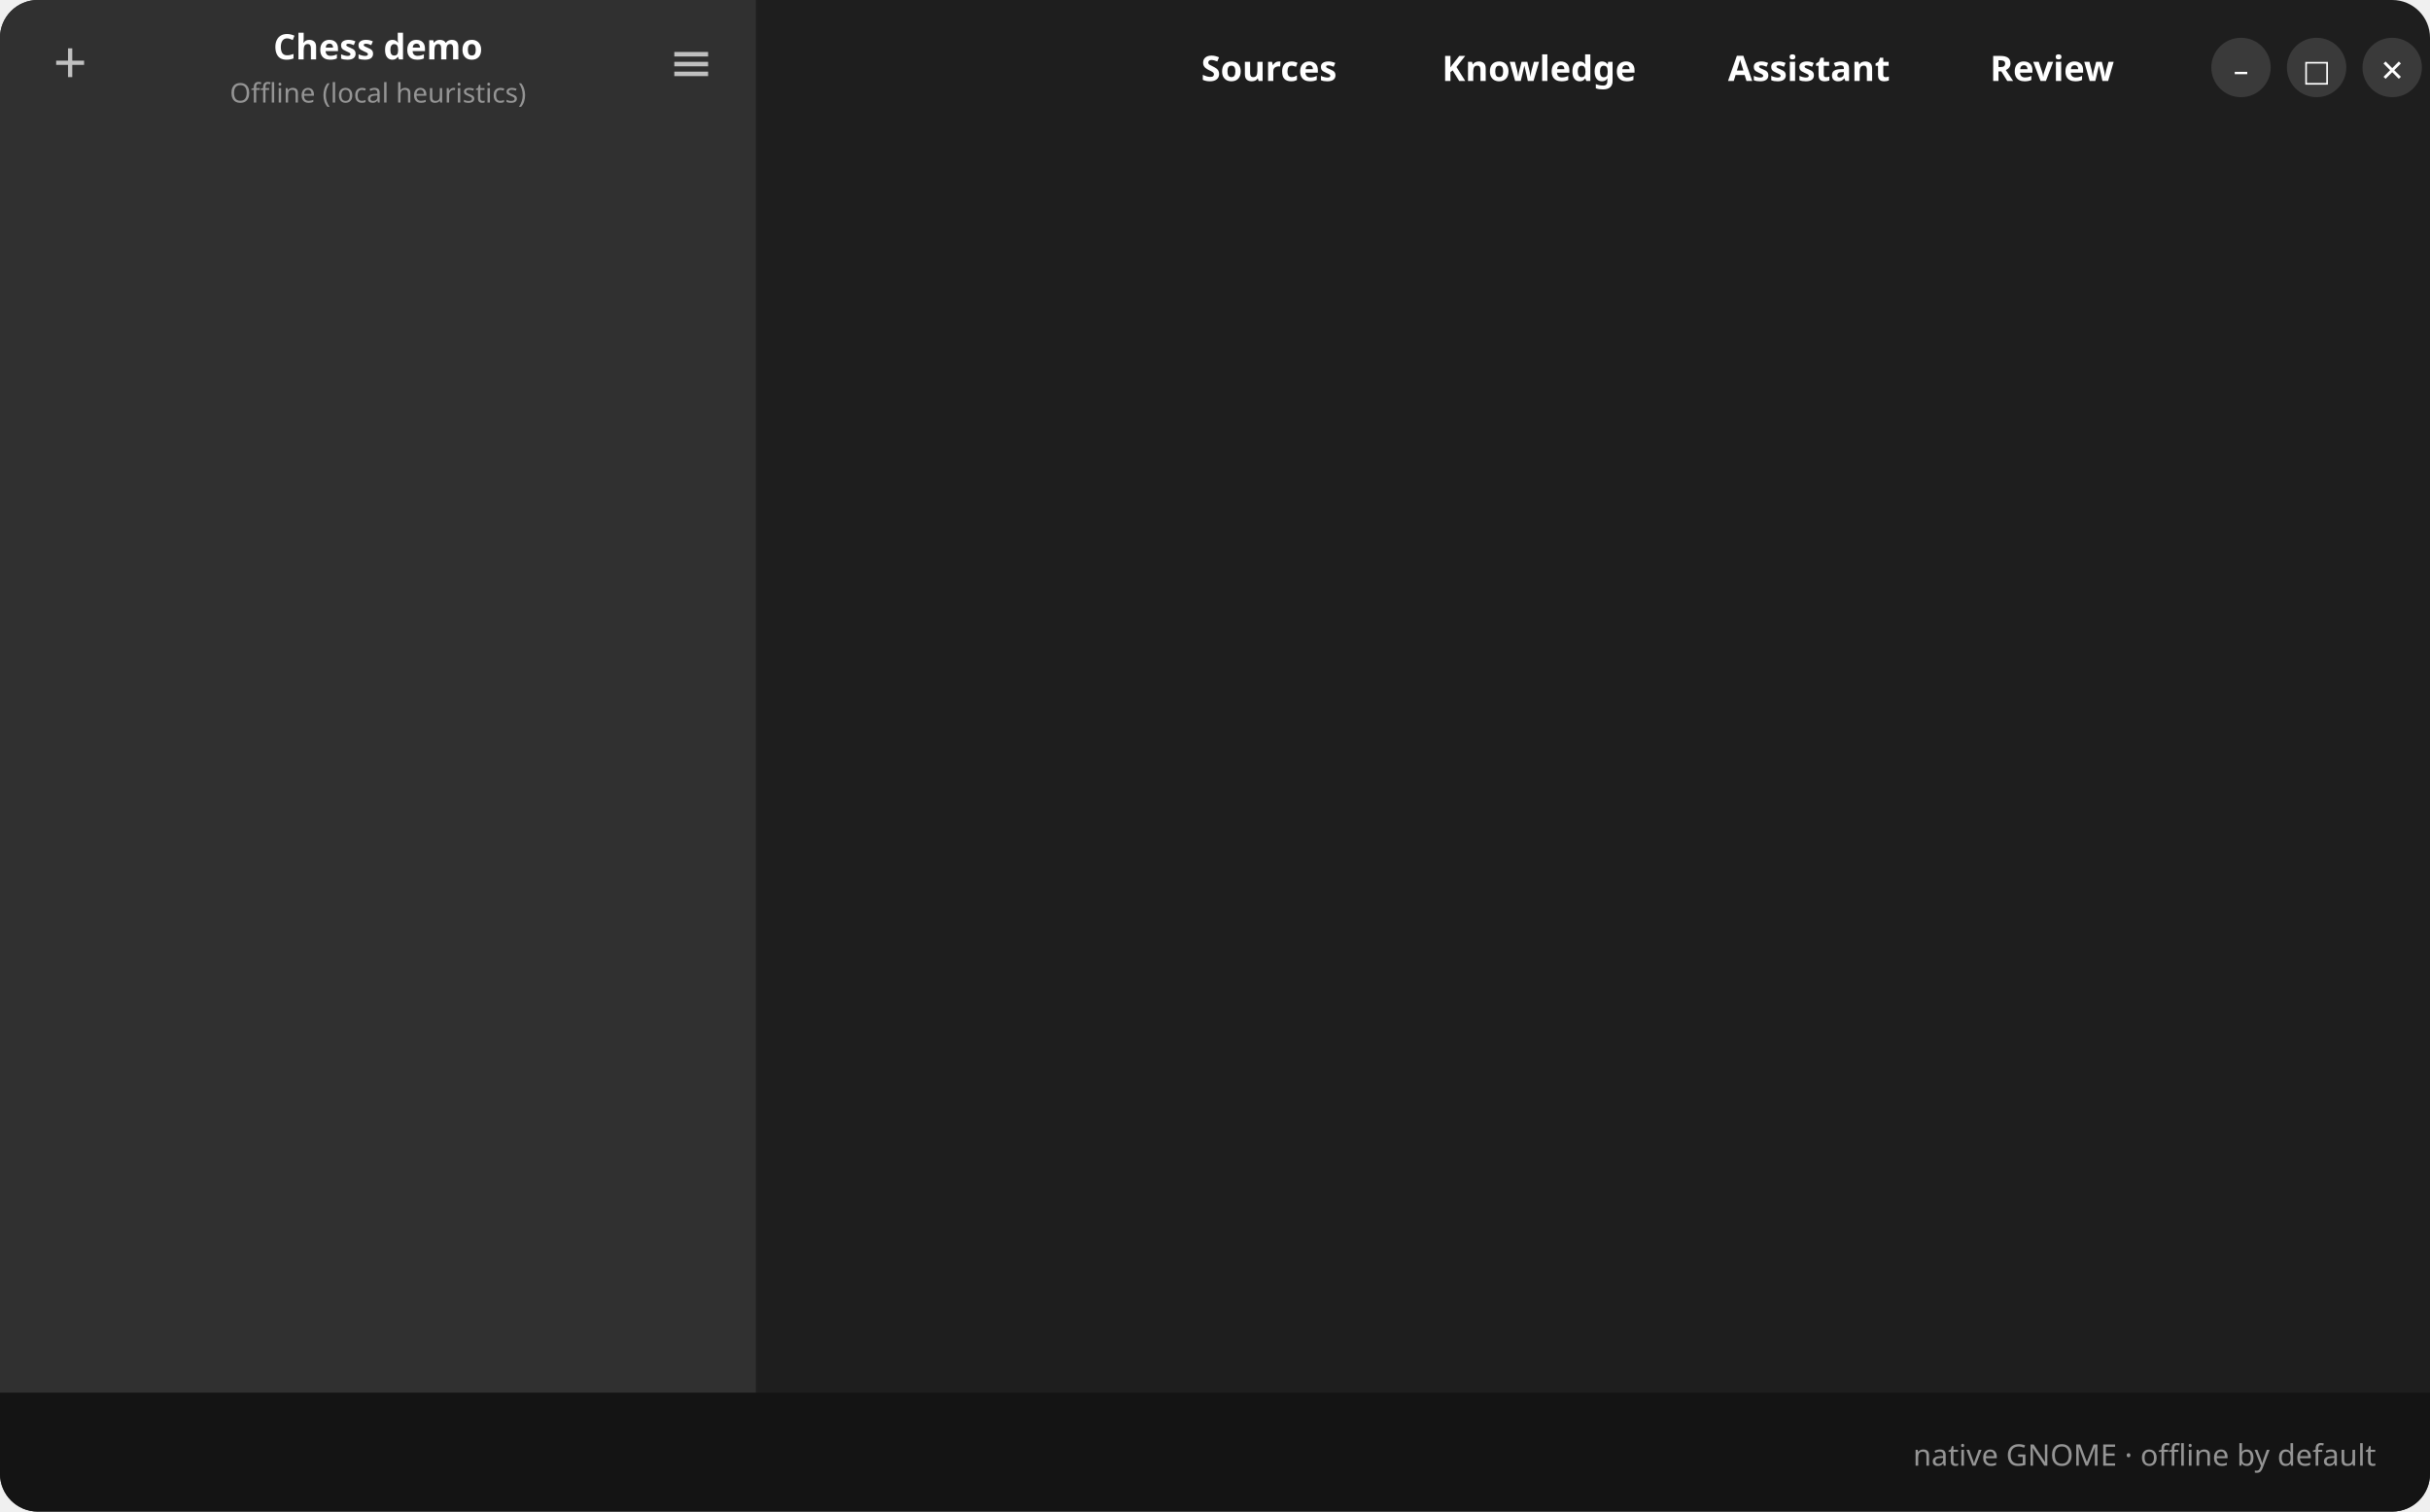
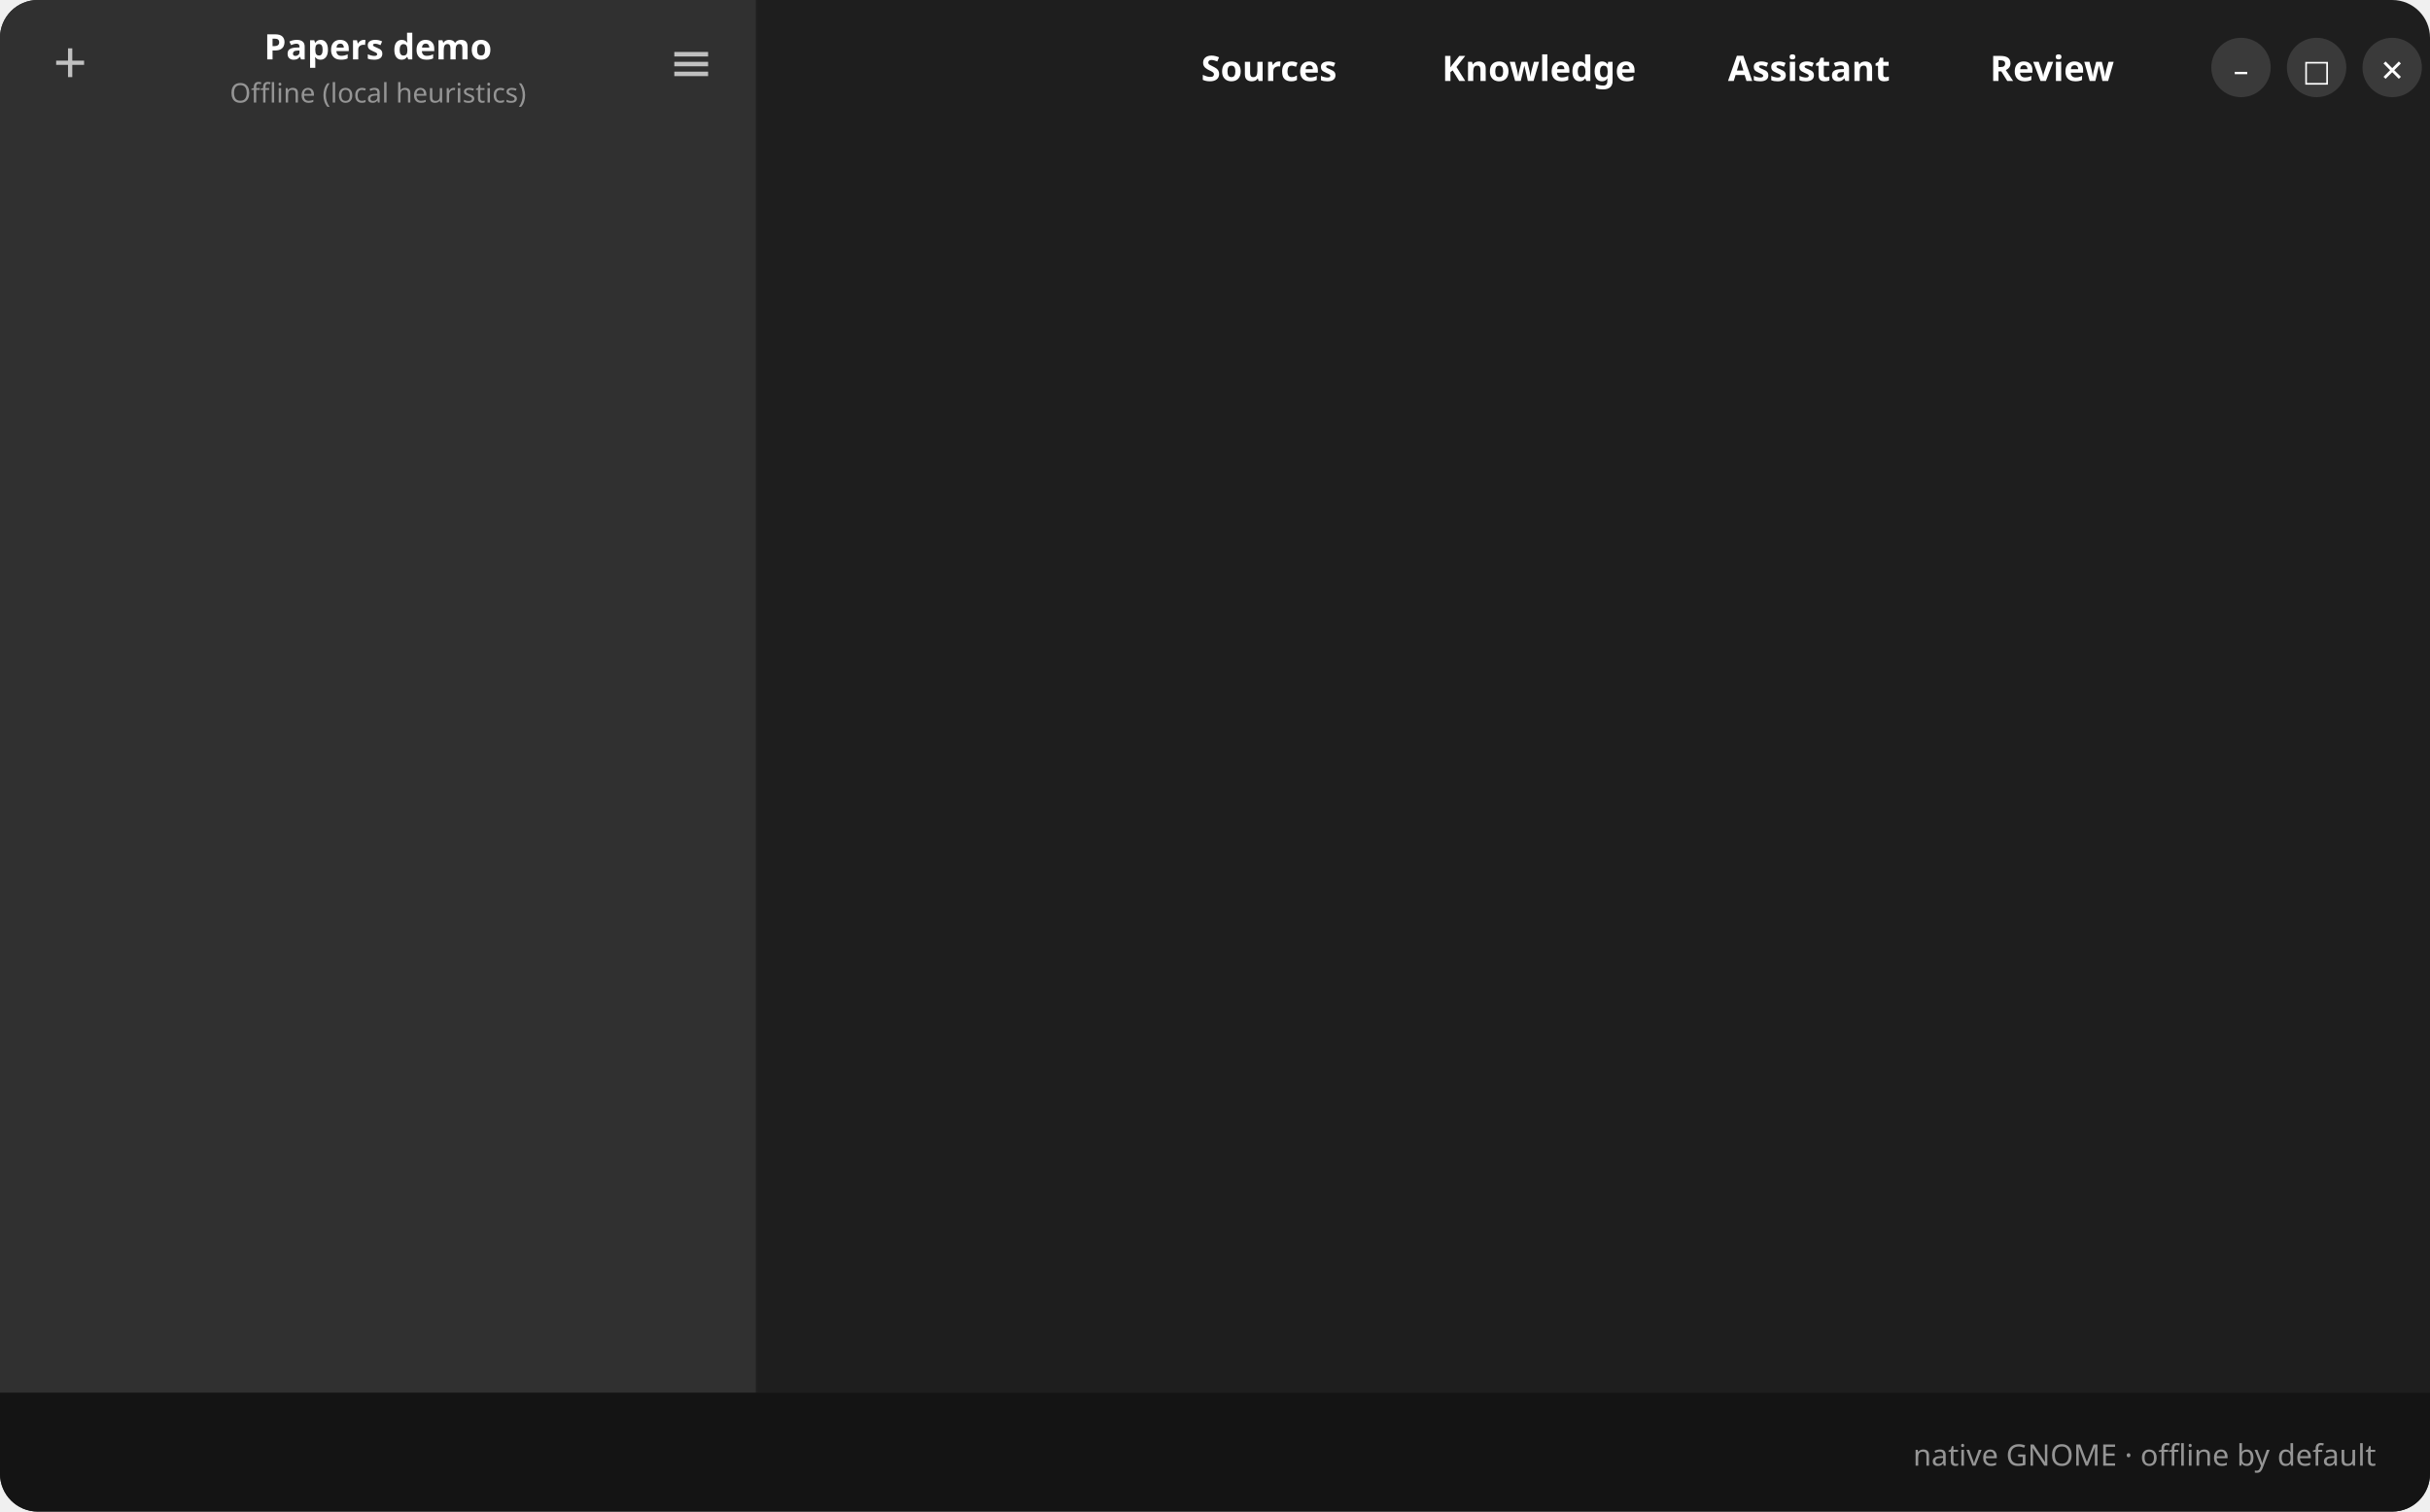
<svg xmlns="http://www.w3.org/2000/svg" viewBox="0 0 900 560" width="900" height="560" font-family="Cantarell, 'Noto Sans', 'Ubuntu', 'DejaVu Sans', sans-serif" role="img" aria-label="gknowledge turns documents into a linked wiki and answers questions with citations">
  <rect width="900" height="560" rx="14" fill="#1e1e1e" />
  <path d="M14 0H280V516H0V14A14 14 0 0 1 14 0Z" fill="#303030" />
  <rect x="280" y="0" width="1" height="516" fill="#1f1f1f" />
  <text x="26" y="31" font-size="22" fill="#c0c0c0" text-anchor="middle" font-weight="400">+</text>
-   <text x="140.0" y="22" font-size="13" fill="#ffffff" text-anchor="middle" font-weight="700">Chess demo</text>
+   <text x="140.0" y="22" font-size="13" fill="#ffffff" text-anchor="middle" font-weight="700">Papers demo</text>
  <text x="140.0" y="38" font-size="10" fill="#959595" text-anchor="middle" font-weight="400">Offline (local heuristics)</text>
  <text x="256" y="30" font-size="20" fill="#c0c0c0" text-anchor="middle" font-weight="400">≡</text>
  <g opacity="0">
    <animate attributeName="opacity" dur="24.0s" repeatCount="indefinite" keyTimes="0;0.008;0.019;0.344;0.354;1" values="0;0;1;1;0;0" />
    <rect x="428" y="10" width="84" height="30" rx="8" fill="#3a3a3a" />
  </g>
  <text x="470" y="30" font-size="13" fill="#ffffff" text-anchor="middle" font-weight="700">Sources</text>
  <g opacity="0">
    <animate attributeName="opacity" dur="24.0s" repeatCount="indefinite" keyTimes="0;0.354;0.365;0.615;0.625;1" values="0;0;1;1;0;0" />
    <rect x="528" y="10" width="84" height="30" rx="8" fill="#3a3a3a" />
  </g>
  <text x="570" y="30" font-size="13" fill="#ffffff" text-anchor="middle" font-weight="700">Knowledge</text>
  <g opacity="0">
    <animate attributeName="opacity" dur="24.0s" repeatCount="indefinite" keyTimes="0;0.625;0.635;0.99;1.0" values="0;0;1;1;0" />
    <rect x="628" y="10" width="84" height="30" rx="8" fill="#3a3a3a" />
  </g>
  <text x="670" y="30" font-size="13" fill="#ffffff" text-anchor="middle" font-weight="700">Assistant</text>
  <g opacity="0">
    <animate attributeName="opacity" dur="24.0s" repeatCount="indefinite" keyTimes="0;0.99;1;4.125" values="0;0;0;0" />
    <rect x="718" y="10" width="84" height="30" rx="8" fill="#3a3a3a" />
  </g>
  <text x="760" y="30" font-size="13" fill="#ffffff" text-anchor="middle" font-weight="700">Review</text>
  <circle cx="830" cy="25" r="11" fill="#3a3a3a" />
  <text x="830" y="30" font-size="11" fill="#ffffff" text-anchor="middle" font-weight="400">–</text>
  <circle cx="858" cy="25" r="11" fill="#3a3a3a" />
  <text x="858" y="30" font-size="11" fill="#ffffff" text-anchor="middle" font-weight="400">□</text>
  <circle cx="886" cy="25" r="11" fill="#3a3a3a" />
  <text x="886" y="30" font-size="11" fill="#ffffff" text-anchor="middle" font-weight="400">✕</text>
  <g opacity="0">
    <animate attributeName="opacity" dur="24.0s" repeatCount="indefinite" keyTimes="0;0.05;0.06;0.344;0.354;1" values="0;0;1;1;0;0" />
    <circle cx="30" cy="68" r="9" fill="none" stroke="#c0c0c0" stroke-width="1.5" />
-     <text x="50" y="72" font-size="13" fill="#ffffff" text-anchor="start" font-weight="400">Deep Blue versus Kasparov</text>
+     <text x="50" y="72" font-size="13" fill="#ffffff" text-anchor="start" font-weight="400">Attention Is All You Need</text>
    <g opacity="0">
      <animate attributeName="opacity" dur="24.0s" repeatCount="indefinite" keyTimes="0;0.01;0.281;0.292;1" values="1;1;1;0;0" />
      <text x="50" y="88" font-size="10" fill="#959595" text-anchor="start" font-weight="400">queued</text>
    </g>
    <g opacity="0">
      <animate attributeName="opacity" dur="24.0s" repeatCount="indefinite" keyTimes="0;0.292;0.302;0.344;0.354;1" values="0;0;1;1;0;0" />
      <text x="50" y="88" font-size="10" fill="#959595" text-anchor="start" font-weight="400">ingested</text>
    </g>
  </g>
  <g opacity="0">
    <animate attributeName="opacity" dur="24.0s" repeatCount="indefinite" keyTimes="0;0.069;0.079;0.344;0.354;1" values="0;0;1;1;0;0" />
    <circle cx="30" cy="114" r="9" fill="none" stroke="#c0c0c0" stroke-width="1.5" />
-     <text x="50" y="118" font-size="13" fill="#ffffff" text-anchor="start" font-weight="400">Endgame Principles</text>
+     <text x="50" y="118" font-size="13" fill="#ffffff" text-anchor="start" font-weight="400">BERT</text>
    <g opacity="0">
      <animate attributeName="opacity" dur="24.0s" repeatCount="indefinite" keyTimes="0;0.01;0.281;0.292;1" values="1;1;1;0;0" />
      <text x="50" y="134" font-size="10" fill="#959595" text-anchor="start" font-weight="400">queued</text>
    </g>
    <g opacity="0">
      <animate attributeName="opacity" dur="24.0s" repeatCount="indefinite" keyTimes="0;0.292;0.302;0.344;0.354;1" values="0;0;1;1;0;0" />
      <text x="50" y="134" font-size="10" fill="#959595" text-anchor="start" font-weight="400">ingested</text>
    </g>
  </g>
  <g opacity="0">
    <animate attributeName="opacity" dur="24.0s" repeatCount="indefinite" keyTimes="0;0.087;0.098;0.344;0.354;1" values="0;0;1;1;0;0" />
    <circle cx="30" cy="160" r="9" fill="none" stroke="#c0c0c0" stroke-width="1.5" />
-     <text x="50" y="164" font-size="13" fill="#ffffff" text-anchor="start" font-weight="400">Famous Games</text>
+     <text x="50" y="164" font-size="13" fill="#ffffff" text-anchor="start" font-weight="400">Chain-of-Thought Prompting</text>
    <g opacity="0">
      <animate attributeName="opacity" dur="24.0s" repeatCount="indefinite" keyTimes="0;0.01;0.281;0.292;1" values="1;1;1;0;0" />
      <text x="50" y="180" font-size="10" fill="#959595" text-anchor="start" font-weight="400">queued</text>
    </g>
    <g opacity="0">
      <animate attributeName="opacity" dur="24.0s" repeatCount="indefinite" keyTimes="0;0.292;0.302;0.344;0.354;1" values="0;0;1;1;0;0" />
      <text x="50" y="180" font-size="10" fill="#959595" text-anchor="start" font-weight="400">ingested</text>
    </g>
  </g>
  <g opacity="0">
    <animate attributeName="opacity" dur="24.0s" repeatCount="indefinite" keyTimes="0;0.106;0.117;0.344;0.354;1" values="0;0;1;1;0;0" />
    <circle cx="30" cy="206" r="9" fill="none" stroke="#c0c0c0" stroke-width="1.5" />
-     <text x="50" y="210" font-size="13" fill="#ffffff" text-anchor="start" font-weight="400">Ruy Lopez</text>
+     <text x="50" y="210" font-size="13" fill="#ffffff" text-anchor="start" font-weight="400">GPT-3</text>
    <g opacity="0">
      <animate attributeName="opacity" dur="24.0s" repeatCount="indefinite" keyTimes="0;0.01;0.281;0.292;1" values="1;1;1;0;0" />
      <text x="50" y="226" font-size="10" fill="#959595" text-anchor="start" font-weight="400">queued</text>
    </g>
    <g opacity="0">
      <animate attributeName="opacity" dur="24.0s" repeatCount="indefinite" keyTimes="0;0.292;0.302;0.344;0.354;1" values="0;0;1;1;0;0" />
      <text x="50" y="226" font-size="10" fill="#959595" text-anchor="start" font-weight="400">ingested</text>
    </g>
  </g>
  <g opacity="0">
    <animate attributeName="opacity" dur="24.0s" repeatCount="indefinite" keyTimes="0;0.125;0.135;0.344;0.354;1" values="0;0;1;1;0;0" />
    <circle cx="30" cy="252" r="9" fill="none" stroke="#c0c0c0" stroke-width="1.5" />
-     <text x="50" y="256" font-size="13" fill="#ffffff" text-anchor="start" font-weight="400">Sicilian Defence</text>
+     <text x="50" y="256" font-size="13" fill="#ffffff" text-anchor="start" font-weight="400">LLM Wiki Pattern</text>
    <g opacity="0">
      <animate attributeName="opacity" dur="24.0s" repeatCount="indefinite" keyTimes="0;0.01;0.281;0.292;1" values="1;1;1;0;0" />
      <text x="50" y="272" font-size="10" fill="#959595" text-anchor="start" font-weight="400">queued</text>
    </g>
    <g opacity="0">
      <animate attributeName="opacity" dur="24.0s" repeatCount="indefinite" keyTimes="0;0.292;0.302;0.344;0.354;1" values="0;0;1;1;0;0" />
      <text x="50" y="272" font-size="10" fill="#959595" text-anchor="start" font-weight="400">ingested</text>
    </g>
  </g>
  <g opacity="0">
    <animate attributeName="opacity" dur="24.0s" repeatCount="indefinite" keyTimes="0;0.144;0.154;0.344;0.354;1" values="0;0;1;1;0;0" />
    <circle cx="30" cy="298" r="9" fill="none" stroke="#c0c0c0" stroke-width="1.5" />
-     <text x="50" y="302" font-size="13" fill="#ffffff" text-anchor="start" font-weight="400">World Chess Champions</text>
+     <text x="50" y="302" font-size="13" fill="#ffffff" text-anchor="start" font-weight="400">Retrieval-Augmented Genera…</text>
    <g opacity="0">
      <animate attributeName="opacity" dur="24.0s" repeatCount="indefinite" keyTimes="0;0.01;0.281;0.292;1" values="1;1;1;0;0" />
      <text x="50" y="318" font-size="10" fill="#959595" text-anchor="start" font-weight="400">queued</text>
    </g>
    <g opacity="0">
      <animate attributeName="opacity" dur="24.0s" repeatCount="indefinite" keyTimes="0;0.292;0.302;0.344;0.354;1" values="0;0;1;1;0;0" />
      <text x="50" y="318" font-size="10" fill="#959595" text-anchor="start" font-weight="400">ingested</text>
    </g>
  </g>
  <g opacity="0">
    <animate attributeName="opacity" dur="24.0s" repeatCount="indefinite" keyTimes="0;0.05;0.06;0.344;0.354;1" values="0;0;1;1;0;0" />
    <rect x="12" y="456" width="256" height="36" rx="8" fill="#3584e4" />
    <text x="140.0" y="479" font-size="13" fill="#ffffff" text-anchor="middle" font-weight="700">Ingest Queued</text>
  </g>
  <g opacity="0">
    <animate attributeName="opacity" dur="24.0s" repeatCount="indefinite" keyTimes="0;0.183;0.194;0.29;0.3;1" values="0;0;1;1;0;0" />
    <rect x="12" y="438" width="256" height="6" rx="3" fill="#444" />
    <rect x="12" y="438" width="0" height="6" rx="3" fill="#3584e4">
      <animate attributeName="width" dur="24.0s" repeatCount="indefinite" keyTimes="0;0.192;0.275;1" values="0;0;256;256" />
    </rect>
  </g>
  <g opacity="0">
    <animate attributeName="opacity" dur="24.0s" repeatCount="indefinite" keyTimes="0;0.008;0.019;0.115;0.125;1" values="0;0;1;1;0;0" />
    <text x="590.0" y="250" font-size="20" fill="#959595" text-anchor="middle" font-weight="700">Drop files here</text>
    <text x="590.0" y="276" font-size="13" fill="#959595" text-anchor="middle" font-weight="400">Markdown, text, PDF, HTML</text>
  </g>
  <g opacity="0">
    <animate attributeName="opacity" dur="24.0s" repeatCount="indefinite" keyTimes="0;0.292;0.302;0.344;0.354;1" values="0;0;1;1;0;0" />
    <text x="590.0" y="240" font-size="22" fill="#ffffff" text-anchor="middle" font-weight="700">6 sources ingested</text>
    <text x="590.0" y="268" font-size="14" fill="#959595" text-anchor="middle" font-weight="400">100 pages created, linked and traced to their sources</text>
  </g>
  <g opacity="0">
    <animate attributeName="opacity" dur="24.0s" repeatCount="indefinite" keyTimes="0;0.367;0.377;0.615;0.625;1" values="0;0;1;1;0;0" />
    <rect x="8" y="48" width="264" height="40" rx="8" fill="#444444" />
    <circle cx="30" cy="68" r="9" fill="none" stroke="#c0c0c0" stroke-width="1.5" />
-     <text x="50" y="72" font-size="13" fill="#ffffff" text-anchor="start" font-weight="400">Ruy Lopez</text>
+     <text x="50" y="72" font-size="13" fill="#ffffff" text-anchor="start" font-weight="400">Attention Is All You Need</text>
    <text x="50" y="88" font-size="10" fill="#959595" text-anchor="start" font-weight="400">source</text>
    <text x="256" y="72" font-size="10" fill="#959595" text-anchor="middle" font-weight="400">AI</text>
  </g>
  <g opacity="0">
    <animate attributeName="opacity" dur="24.0s" repeatCount="indefinite" keyTimes="0;0.379;0.39;0.615;0.625;1" values="0;0;1;1;0;0" />
    <circle cx="30" cy="114" r="9" fill="none" stroke="#c0c0c0" stroke-width="1.5" />
-     <text x="50" y="118" font-size="13" fill="#ffffff" text-anchor="start" font-weight="400">Deep Blue versus Kasparov</text>
+     <text x="50" y="118" font-size="13" fill="#ffffff" text-anchor="start" font-weight="400">BERT</text>
    <text x="50" y="134" font-size="10" fill="#959595" text-anchor="start" font-weight="400">source</text>
    <text x="256" y="118" font-size="10" fill="#959595" text-anchor="middle" font-weight="400">AI</text>
  </g>
  <g opacity="0">
    <animate attributeName="opacity" dur="24.0s" repeatCount="indefinite" keyTimes="0;0.392;0.402;0.615;0.625;1" values="0;0;1;1;0;0" />
    <circle cx="30" cy="160" r="9" fill="none" stroke="#c0c0c0" stroke-width="1.5" />
-     <text x="50" y="164" font-size="13" fill="#ffffff" text-anchor="start" font-weight="400">Deep Blue</text>
-     <text x="50" y="180" font-size="10" fill="#959595" text-anchor="start" font-weight="400">entity</text>
+     <text x="50" y="164" font-size="13" fill="#ffffff" text-anchor="start" font-weight="400">GPT-3</text>
+     <text x="50" y="180" font-size="10" fill="#959595" text-anchor="start" font-weight="400">source</text>
    <text x="256" y="164" font-size="10" fill="#959595" text-anchor="middle" font-weight="400">AI</text>
  </g>
  <g opacity="0">
    <animate attributeName="opacity" dur="24.0s" repeatCount="indefinite" keyTimes="0;0.404;0.415;0.615;0.625;1" values="0;0;1;1;0;0" />
    <circle cx="30" cy="206" r="9" fill="none" stroke="#c0c0c0" stroke-width="1.5" />
-     <text x="50" y="210" font-size="13" fill="#ffffff" text-anchor="start" font-weight="400">Garry Kasparov</text>
-     <text x="50" y="226" font-size="10" fill="#959595" text-anchor="start" font-weight="400">entity</text>
+     <text x="50" y="210" font-size="13" fill="#ffffff" text-anchor="start" font-weight="400">Retrieval-Augmented Genera…</text>
+     <text x="50" y="226" font-size="10" fill="#959595" text-anchor="start" font-weight="400">source</text>
    <text x="256" y="210" font-size="10" fill="#959595" text-anchor="middle" font-weight="400">AI</text>
  </g>
  <g opacity="0">
    <animate attributeName="opacity" dur="24.0s" repeatCount="indefinite" keyTimes="0;0.417;0.427;0.615;0.625;1" values="0;0;1;1;0;0" />
    <circle cx="30" cy="252" r="9" fill="none" stroke="#c0c0c0" stroke-width="1.5" />
-     <text x="50" y="256" font-size="13" fill="#ffffff" text-anchor="start" font-weight="400">Vladimir Kramnik</text>
-     <text x="50" y="272" font-size="10" fill="#959595" text-anchor="start" font-weight="400">entity</text>
+     <text x="50" y="256" font-size="13" fill="#ffffff" text-anchor="start" font-weight="400">Chain-of-Thought Prompting</text>
+     <text x="50" y="272" font-size="10" fill="#959595" text-anchor="start" font-weight="400">source</text>
    <text x="256" y="256" font-size="10" fill="#959595" text-anchor="middle" font-weight="400">AI</text>
  </g>
  <g opacity="0">
    <animate attributeName="opacity" dur="24.0s" repeatCount="indefinite" keyTimes="0;0.429;0.44;0.615;0.625;1" values="0;0;1;1;0;0" />
    <circle cx="30" cy="298" r="9" fill="none" stroke="#c0c0c0" stroke-width="1.5" />
-     <text x="50" y="302" font-size="13" fill="#ffffff" text-anchor="start" font-weight="400">Bobby Fischer</text>
-     <text x="50" y="318" font-size="10" fill="#959595" text-anchor="start" font-weight="400">entity</text>
+     <text x="50" y="302" font-size="13" fill="#ffffff" text-anchor="start" font-weight="400">LLM Wiki Pattern</text>
+     <text x="50" y="318" font-size="10" fill="#959595" text-anchor="start" font-weight="400">source</text>
    <text x="256" y="302" font-size="10" fill="#959595" text-anchor="middle" font-weight="400">AI</text>
  </g>
  <g opacity="0">
    <animate attributeName="opacity" dur="24.0s" repeatCount="indefinite" keyTimes="0;0.442;0.452;0.615;0.625;1" values="0;0;1;1;0;0" />
    <circle cx="30" cy="344" r="9" fill="none" stroke="#c0c0c0" stroke-width="1.5" />
-     <text x="50" y="348" font-size="13" fill="#ffffff" text-anchor="start" font-weight="400">Sicilian Defence</text>
-     <text x="50" y="364" font-size="10" fill="#959595" text-anchor="start" font-weight="400">source</text>
+     <text x="50" y="348" font-size="13" fill="#ffffff" text-anchor="start" font-weight="400">Ashish Vaswani</text>
+     <text x="50" y="364" font-size="10" fill="#959595" text-anchor="start" font-weight="400">entity</text>
    <text x="256" y="348" font-size="10" fill="#959595" text-anchor="middle" font-weight="400">AI</text>
  </g>
  <g opacity="0">
    <animate attributeName="opacity" dur="24.0s" repeatCount="indefinite" keyTimes="0;0.454;0.465;0.615;0.625;1" values="0;0;1;1;0;0" />
    <circle cx="30" cy="390" r="9" fill="none" stroke="#c0c0c0" stroke-width="1.5" />
-     <text x="50" y="394" font-size="13" fill="#ffffff" text-anchor="start" font-weight="400">Wilhelm Steinitz</text>
+     <text x="50" y="394" font-size="13" fill="#ffffff" text-anchor="start" font-weight="400">Andrej Karpathy</text>
    <text x="50" y="410" font-size="10" fill="#959595" text-anchor="start" font-weight="400">entity</text>
    <text x="256" y="394" font-size="10" fill="#959595" text-anchor="middle" font-weight="400">AI</text>
  </g>
  <g opacity="0">
    <animate attributeName="opacity" dur="24.0s" repeatCount="indefinite" keyTimes="0;0.383;0.394;0.615;0.625;1" values="0;0;1;1;0;0" />
-     <text x="310" y="100" font-size="24" fill="#ffffff" text-anchor="start" font-weight="700">Ruy Lopez</text>
-     <text x="310" y="124" font-size="11" fill="#959595" text-anchor="start" font-weight="400">type: source · generated · linked to ruy-lopez.md</text>
+     <text x="310" y="100" font-size="24" fill="#ffffff" text-anchor="start" font-weight="700">Attention Is All You Need</text>
+     <text x="310" y="124" font-size="11" fill="#959595" text-anchor="start" font-weight="400">type: source · generated · from attention-is-all-you-need.md</text>
    <text x="310" y="160" font-size="14" fill="#ffffff" text-anchor="start" font-weight="700">Summary</text>
-     <text x="310" y="182" font-size="12.5" fill="#ffffff" text-anchor="start" font-weight="400">The Ruy Lopez is a chess opening that begins 1.e4 e5 2.Nf3 Nc6 3.Bb5. It is</text>
-     <text x="310" y="200" font-size="12.5" fill="#ffffff" text-anchor="start" font-weight="400">named after Ruy López de Segura, a Spanish priest who analysed it in a book</text>
-     <text x="310" y="218" font-size="12.5" fill="#ffffff" text-anchor="start" font-weight="400">published in 1561. The Berlin Defence, 3...Nf6, became famous when Vladimir</text>
-     <text x="310" y="236" font-size="12.5" fill="#ffffff" text-anchor="start" font-weight="400">Kramnik used it against Garry Kasparov in the 2000 World Championship match in</text>
-     <text x="310" y="254" font-size="12.5" fill="#ffffff" text-anchor="start" font-weight="400">London. The Marshall Attack is another sharp line in which Black sacrifices a…</text>
+     <text x="310" y="182" font-size="12.5" fill="#ffffff" text-anchor="start" font-weight="400">Attention Is All You Need is a 2017 paper by Ashish Vaswani and seven co-</text>
+     <text x="310" y="200" font-size="12.5" fill="#ffffff" text-anchor="start" font-weight="400">authors at Google Brain and Google Research. It introduced the Transformer, a</text>
+     <text x="310" y="218" font-size="12.5" fill="#ffffff" text-anchor="start" font-weight="400">neural network architecture based entirely on self-attention that dispenses</text>
+     <text x="310" y="236" font-size="12.5" fill="#ffffff" text-anchor="start" font-weight="400">with recurrence and convolutions. The Transformer uses multi-head attention,</text>
+     <text x="310" y="254" font-size="12.5" fill="#ffffff" text-anchor="start" font-weight="400">so the model can look at different positions of a sequence in parallel, and…</text>
    <text x="310" y="292" font-size="14" fill="#ffffff" text-anchor="start" font-weight="700">Key points</text>
-     <text x="322" y="314" font-size="12.5" fill="#ffffff" text-anchor="start" font-weight="400">• The Ruy Lopez is a chess opening that begins 1.e4 e5 2.Nf3 Nc6 3.Bb5.</text>
-     <text x="322" y="354" font-size="12.5" fill="#ffffff" text-anchor="start" font-weight="400">• It is named after Ruy López de Segura, a Spanish priest who analysed it</text>
-     <text x="322" y="372" font-size="12.5" fill="#ffffff" text-anchor="start" font-weight="400">in a book published in 1561.</text>
-     <text x="322" y="394" font-size="12.5" fill="#ffffff" text-anchor="start" font-weight="400">• The main line continues 3...a6, the Morphy Defence, and then 4.Ba4 Nf6</text>
-     <text x="322" y="412" font-size="12.5" fill="#ffffff" text-anchor="start" font-weight="400">5.O-O Be7.</text>
-     <text x="310" y="440" font-size="14" fill="#ffffff" text-anchor="start" font-weight="700">Linked pages</text>
+     <text x="322" y="314" font-size="12.5" fill="#ffffff" text-anchor="start" font-weight="400">• Attention Is All You Need is a 2017 paper by Ashish Vaswani and seven</text>
+     <text x="322" y="332" font-size="12.5" fill="#ffffff" text-anchor="start" font-weight="400">co-authors at Google Brain and Google Research.</text>
+     <text x="322" y="354" font-size="12.5" fill="#ffffff" text-anchor="start" font-weight="400">• It introduced the Transformer, a neural network architecture based</text>
+     <text x="322" y="372" font-size="12.5" fill="#ffffff" text-anchor="start" font-weight="400">entirely on self-attention that dispenses with recurrence and…</text>
+     <text x="322" y="394" font-size="12.5" fill="#ffffff" text-anchor="start" font-weight="400">• The Transformer uses multi-head attention, so the model can look at</text>
+     <text x="322" y="412" font-size="12.5" fill="#ffffff" text-anchor="start" font-weight="400">different positions of a sequence in parallel, and adds positional…</text>
+     <text x="310" y="440" font-size="14" fill="#ffffff" text-anchor="start" font-weight="700">Related pages</text>
    <rect x="310" y="452" width="148" height="26" rx="13" fill="#2f4a73" />
-     <text x="384" y="470" font-size="11" fill="#cfe0ff" text-anchor="middle" font-weight="400">[[Garry Kasparov]]</text>
+     <text x="384" y="470" font-size="11" fill="#cfe0ff" text-anchor="middle" font-weight="400">[[Transformer]]</text>
    <rect x="470" y="452" width="148" height="26" rx="13" fill="#2f4a73" />
-     <text x="544" y="470" font-size="11" fill="#cfe0ff" text-anchor="middle" font-weight="400">[[Vladimir Kramnik]]</text>
+     <text x="544" y="470" font-size="11" fill="#cfe0ff" text-anchor="middle" font-weight="400">[[BERT]]</text>
    <rect x="630" y="452" width="148" height="26" rx="13" fill="#2f4a73" />
-     <text x="704" y="470" font-size="11" fill="#cfe0ff" text-anchor="middle" font-weight="400">[[Sicilian Defence]]</text>
+     <text x="704" y="470" font-size="11" fill="#cfe0ff" text-anchor="middle" font-weight="400">[[Ashish Vaswani]]</text>
  </g>
  <g opacity="0">
    <animate attributeName="opacity" dur="24.0s" repeatCount="indefinite" keyTimes="0;0.625;0.635;0.823;0.833;1" values="0;0;1;1;1;0" />
    <text x="140.0" y="90" font-size="13" fill="#959595" text-anchor="middle" font-weight="400">No saved answers yet.</text>
  </g>
  <g opacity="0">
    <animate attributeName="opacity" dur="24.0s" repeatCount="indefinite" keyTimes="0;0.842;0.852;0.99;1.0" values="0;0;1;1;0" />
    <rect x="8" y="48" width="264" height="40" rx="8" fill="#444444" />
    <circle cx="30" cy="68" r="9" fill="none" stroke="#c0c0c0" stroke-width="1.5" />
-     <text x="50" y="72" font-size="13" fill="#ffffff" text-anchor="start" font-weight="400">What is the Ruy Lopez?</text>
+     <text x="50" y="72" font-size="13" fill="#ffffff" text-anchor="start" font-weight="400">What is retrieval-augmented generation?</text>
    <text x="50" y="88" font-size="10" fill="#959595" text-anchor="start" font-weight="400">saved answer</text>
  </g>
  <g opacity="0">
    <animate attributeName="opacity" dur="24.0s" repeatCount="indefinite" keyTimes="0;0.625;0.635;0.99;1.0" values="0;0;1;1;0" />
    <rect x="310" y="458" width="440" height="36" rx="8" fill="#2a2a2a" />
    <rect x="760" y="458" width="52" height="36" rx="8" fill="#3584e4" />
    <text x="786" y="481" font-size="13" fill="#ffffff" text-anchor="middle" font-weight="700">Ask</text>
    <rect x="820" y="458" width="52" height="36" rx="8" fill="#3a3a3a" />
    <text x="846" y="481" font-size="13" fill="#ffffff" text-anchor="middle" font-weight="700">Save</text>
  </g>
  <clipPath id="typed">
    <rect x="320" y="0" width="0" height="560">
-       <animate attributeName="width" dur="24.0s" repeatCount="indefinite" keyTimes="0;0.642;0.717;1" values="0;0;176;176" />
+       <animate attributeName="width" dur="24.0s" repeatCount="indefinite" keyTimes="0;0.642;0.717;1" values="0;0;312;312" />
    </rect>
  </clipPath>
  <g opacity="0">
    <animate attributeName="opacity" dur="24.0s" repeatCount="indefinite" keyTimes="0;0.625;0.635;0.99;1.0" values="0;0;1;1;0" />
    <g clip-path="url(#typed)">
-       <text x="322" y="481" font-size="13" fill="#ffffff" text-anchor="start" font-weight="400">What is the Ruy Lopez?</text>
+       <text x="322" y="481" font-size="13" fill="#ffffff" text-anchor="start" font-weight="400">What is retrieval-augmented generation?</text>
    </g>
  </g>
  <g opacity="0">
    <animate attributeName="opacity" dur="24.0s" repeatCount="indefinite" keyTimes="0;0.733;0.744;0.99;1.0" values="0;0;1;1;0" />
    <text x="310" y="90" font-size="14" fill="#ffffff" text-anchor="start" font-weight="700">Answer</text>
-     <text x="310" y="114" font-size="13" fill="#ffffff" text-anchor="start" font-weight="400">The Ruy Lopez is a chess opening that begins 1.e4 e5 2.Nf3 Nc6 3.Bb5. It is</text>
-     <text x="310" y="134" font-size="13" fill="#ffffff" text-anchor="start" font-weight="400">named after Ruy López de Segura, a Spanish priest who analysed it in a book</text>
-     <text x="310" y="154" font-size="13" fill="#ffffff" text-anchor="start" font-weight="400">published in 1561. The Berlin Defence, 3...Nf6, became famous when Vladimir</text>
-     <text x="310" y="174" font-size="13" fill="#ffffff" text-anchor="start" font-weight="400">Kramnik used it against Garry Kasparov</text>
-     <text x="310" y="216" font-size="14" fill="#ffffff" text-anchor="start" font-weight="700">Sources</text>
-     <text x="310" y="240" font-size="12" fill="#8ab4f8" text-anchor="start" font-weight="400">[1] Ruy Lopez  ·  source</text>
-     <text x="310" y="262" font-size="12" fill="#8ab4f8" text-anchor="start" font-weight="400">[2] The Closed Ruy Lopez  ·  entity</text>
-     <text x="310" y="284" font-size="12" fill="#8ab4f8" text-anchor="start" font-weight="400">[3] The Ruy Lopez  ·  entity</text>
+     <text x="310" y="114" font-size="13" fill="#ffffff" text-anchor="start" font-weight="400">Retrieval-Augmented Generation, or RAG, was introduced in 2020 by Patrick</text>
+     <text x="310" y="134" font-size="13" fill="#ffffff" text-anchor="start" font-weight="400">Lewis and colleagues at Facebook AI Research, University College London and</text>
+     <text x="310" y="154" font-size="13" fill="#ffffff" text-anchor="start" font-weight="400">New York University.</text>
+     <text x="310" y="196" font-size="14" fill="#ffffff" text-anchor="start" font-weight="700">Sources</text>
+     <text x="310" y="220" font-size="12" fill="#8ab4f8" text-anchor="start" font-weight="400">[1] Retrieval-Augmented Generation  ·  source</text>
+     <text x="310" y="242" font-size="12" fill="#8ab4f8" text-anchor="start" font-weight="400">[2] Augmented Generation  ·  entity</text>
+     <text x="310" y="264" font-size="12" fill="#8ab4f8" text-anchor="start" font-weight="400">[3] Retrieval-Augmented  ·  topic</text>
  </g>
  <path d="M0 516H900V546A14 14 0 0 1 886 560H14A14 14 0 0 1 0 546Z" fill="#141414" />
  <g opacity="0">
    <animate attributeName="opacity" dur="24.0s" repeatCount="indefinite" keyTimes="0;0.008;0.019;0.344;0.354;1" values="0;0;1;1;0;0" />
    <text x="24" y="543" font-size="14" fill="#ffffff" text-anchor="start" font-weight="700">1  Drop in your documents. Nothing leaves your machine.</text>
  </g>
  <g opacity="0">
    <animate attributeName="opacity" dur="24.0s" repeatCount="indefinite" keyTimes="0;0.354;0.365;0.615;0.625;1" values="0;0;1;1;0;0" />
    <text x="24" y="543" font-size="14" fill="#ffffff" text-anchor="start" font-weight="700">2  gknowledge builds a linked wiki, as plain Markdown with provenance.</text>
  </g>
  <g opacity="0">
    <animate attributeName="opacity" dur="24.0s" repeatCount="indefinite" keyTimes="0;0.625;0.635;0.99;1.0" values="0;0;1;1;0" />
    <text x="24" y="543" font-size="14" fill="#ffffff" text-anchor="start" font-weight="700">3  Ask questions. Every answer cites the pages and sources it used.</text>
  </g>
  <text x="880" y="543" font-size="11" fill="#959595" text-anchor="end" font-weight="400">native GNOME · offline by default</text>
</svg>
